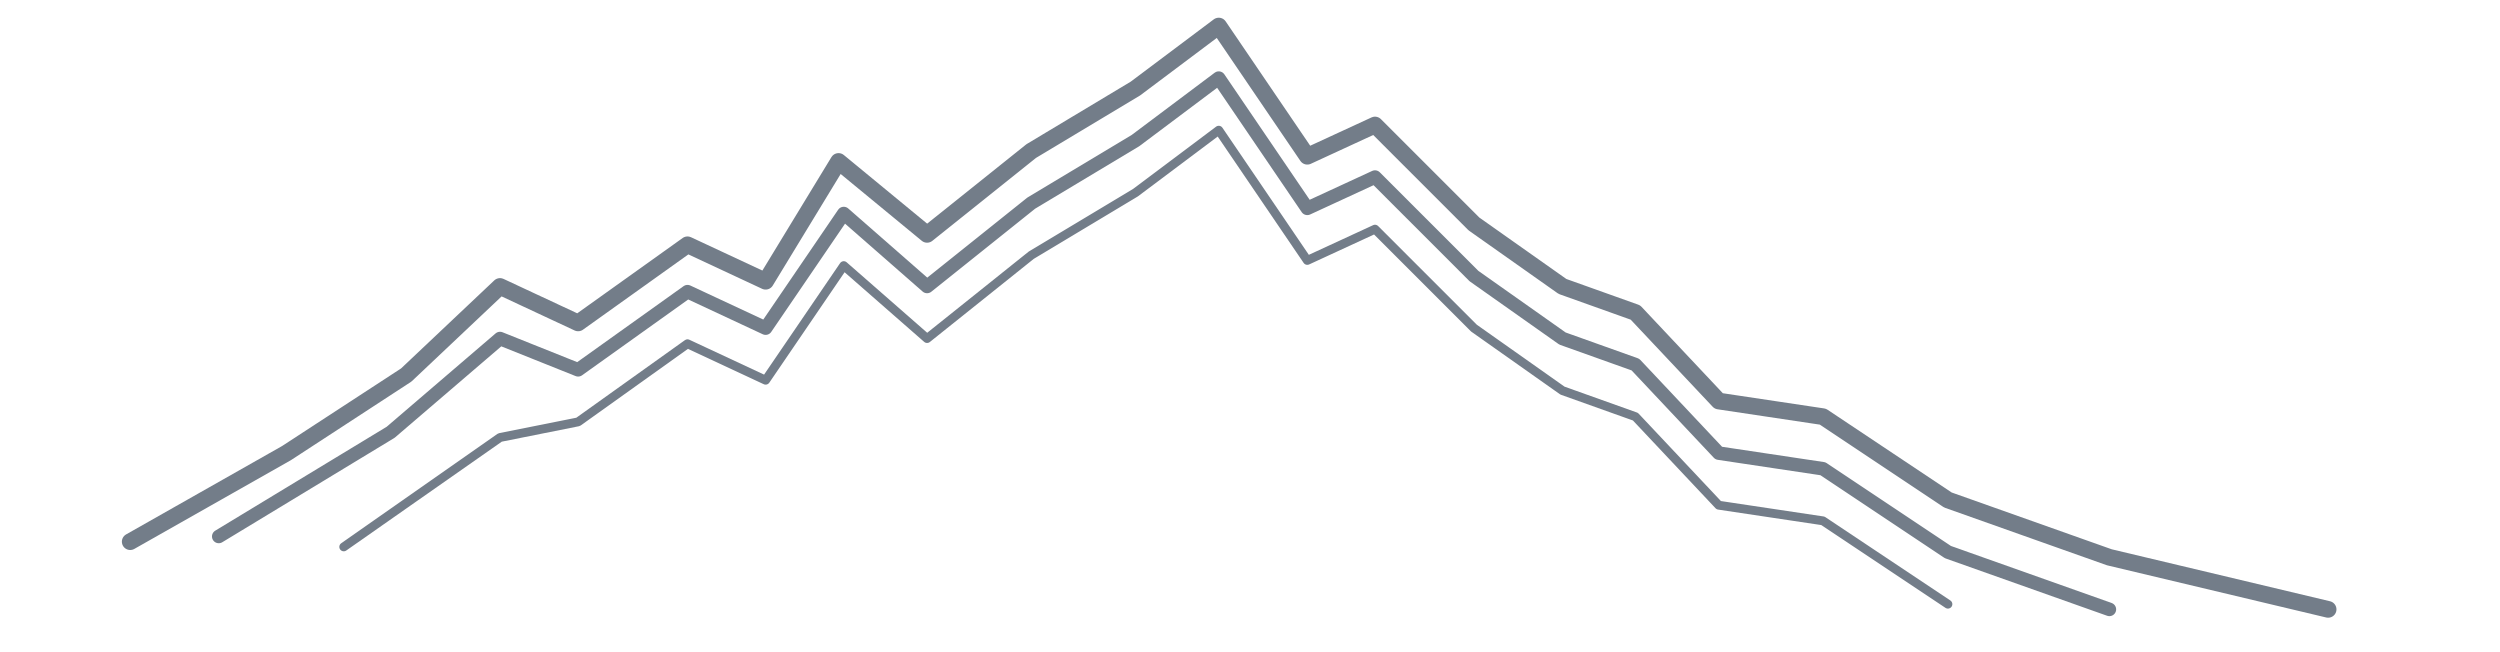
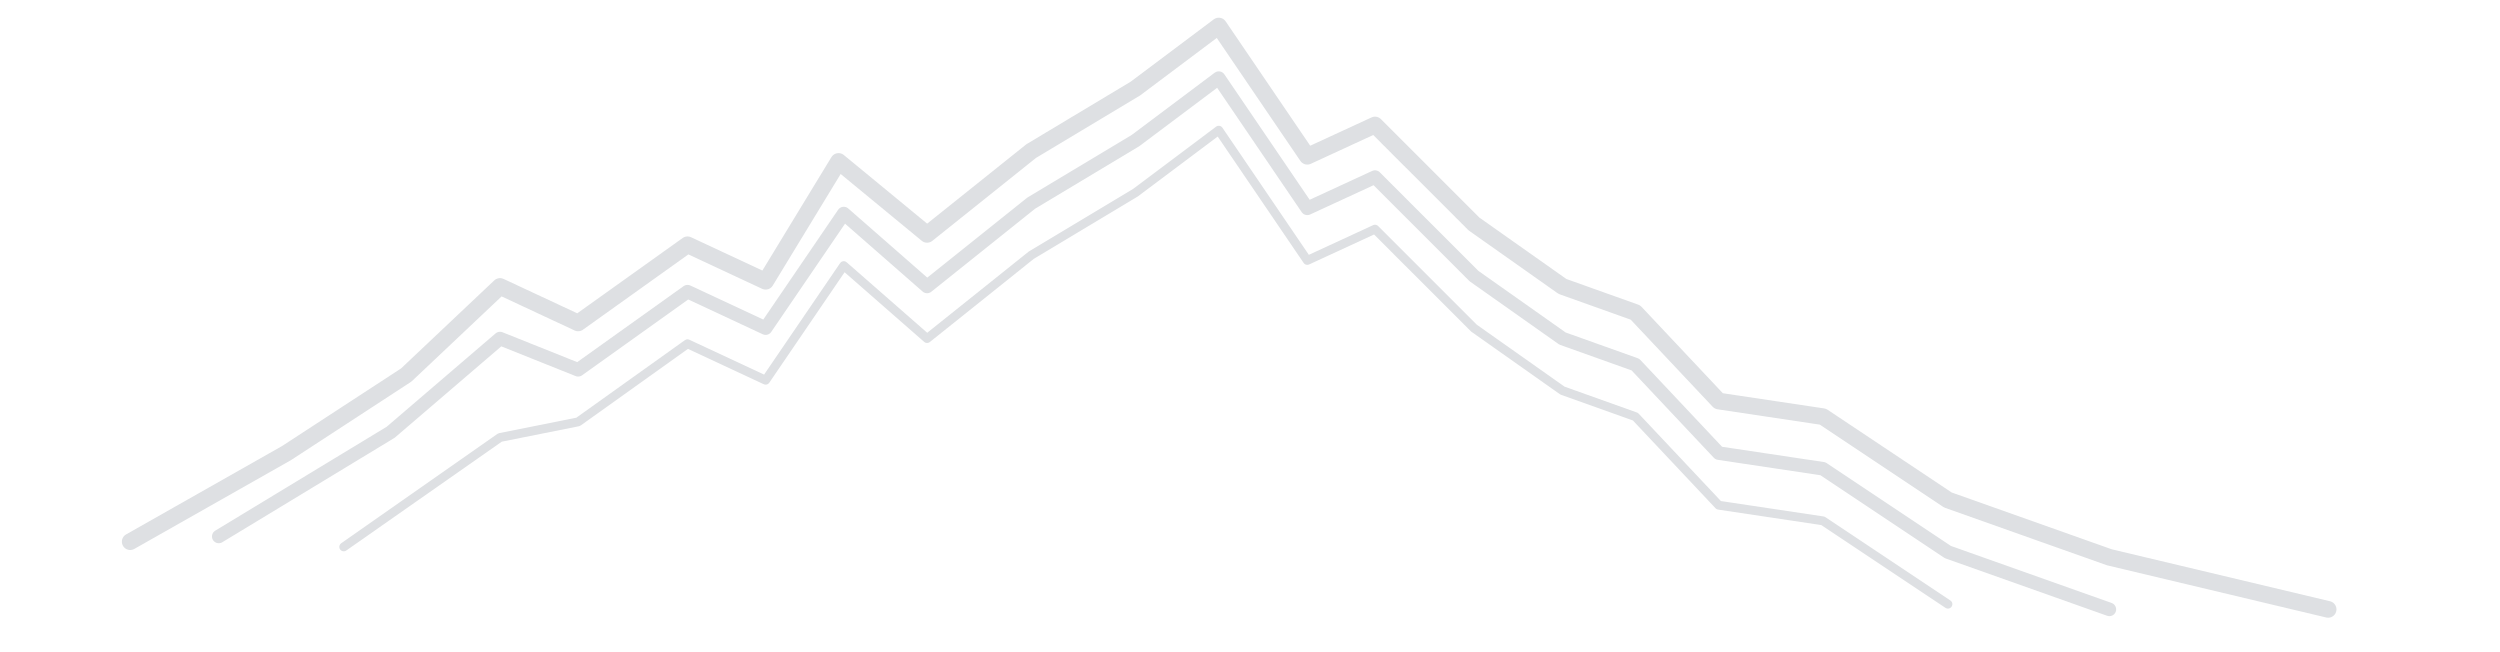
<svg xmlns="http://www.w3.org/2000/svg" viewBox="0 0 480 125" fill="none">
-   <g stroke="#737d89" stroke-linecap="round" stroke-linejoin="round">
+   <g stroke="#737d89" stroke-linecap="round" stroke-linejoin="round" opacity="0.24">
    <path stroke-width="3.2" d="M25 104 55 87 78 72 96 55 111 62 132 47 147 54 161 31 178 45 198 29 218 17 234 5 251 30 264 24 283 43 300 55 314 60 330 77 350 80 374 96 405 107 447 117" />
    <path stroke-width="2.6" d="M42 103 75 83 96 65 111 71 132 56 147 63 162 41 178 55 198 39 218 27 234 15 251 40 264 34 283 53 300 65 314 70 330 87 350 90 374 106 405 117" />
    <path stroke-width="1.7" d="M66 105 96 84 111 81 132 66 147 73 162 51 178 65 198 49 218 37 234 25 251 50 264 44 283 63 300 75 314 80 330 97 350 100 374 116" />
  </g>
</svg>
